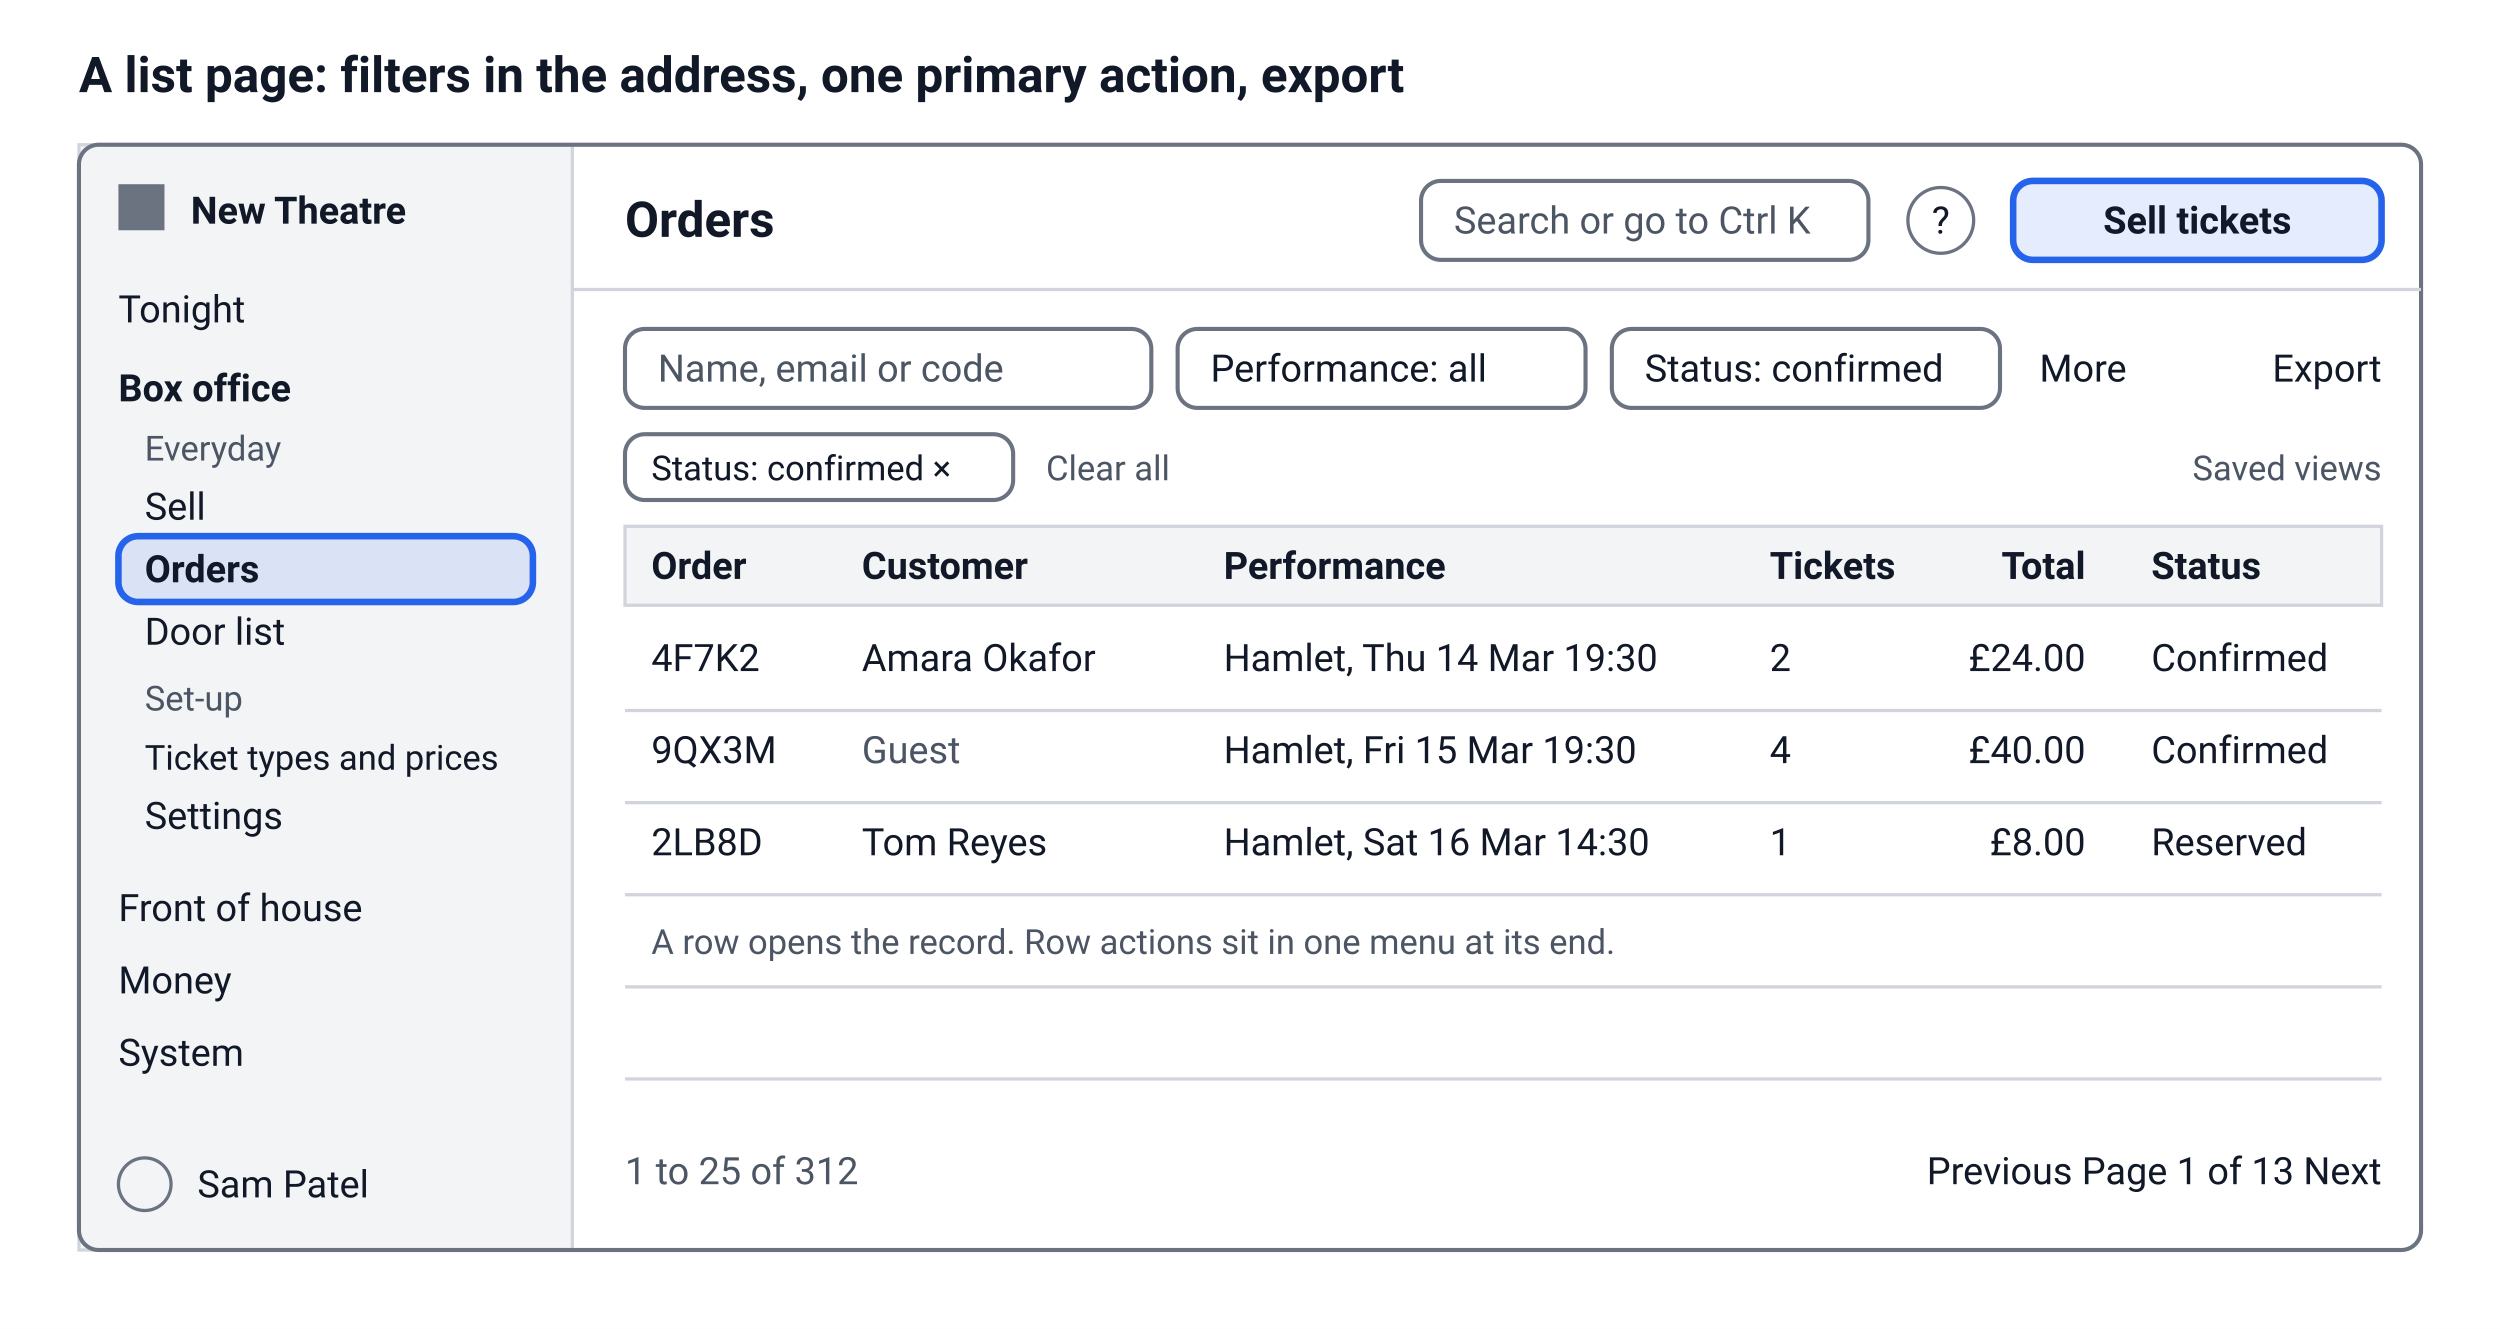
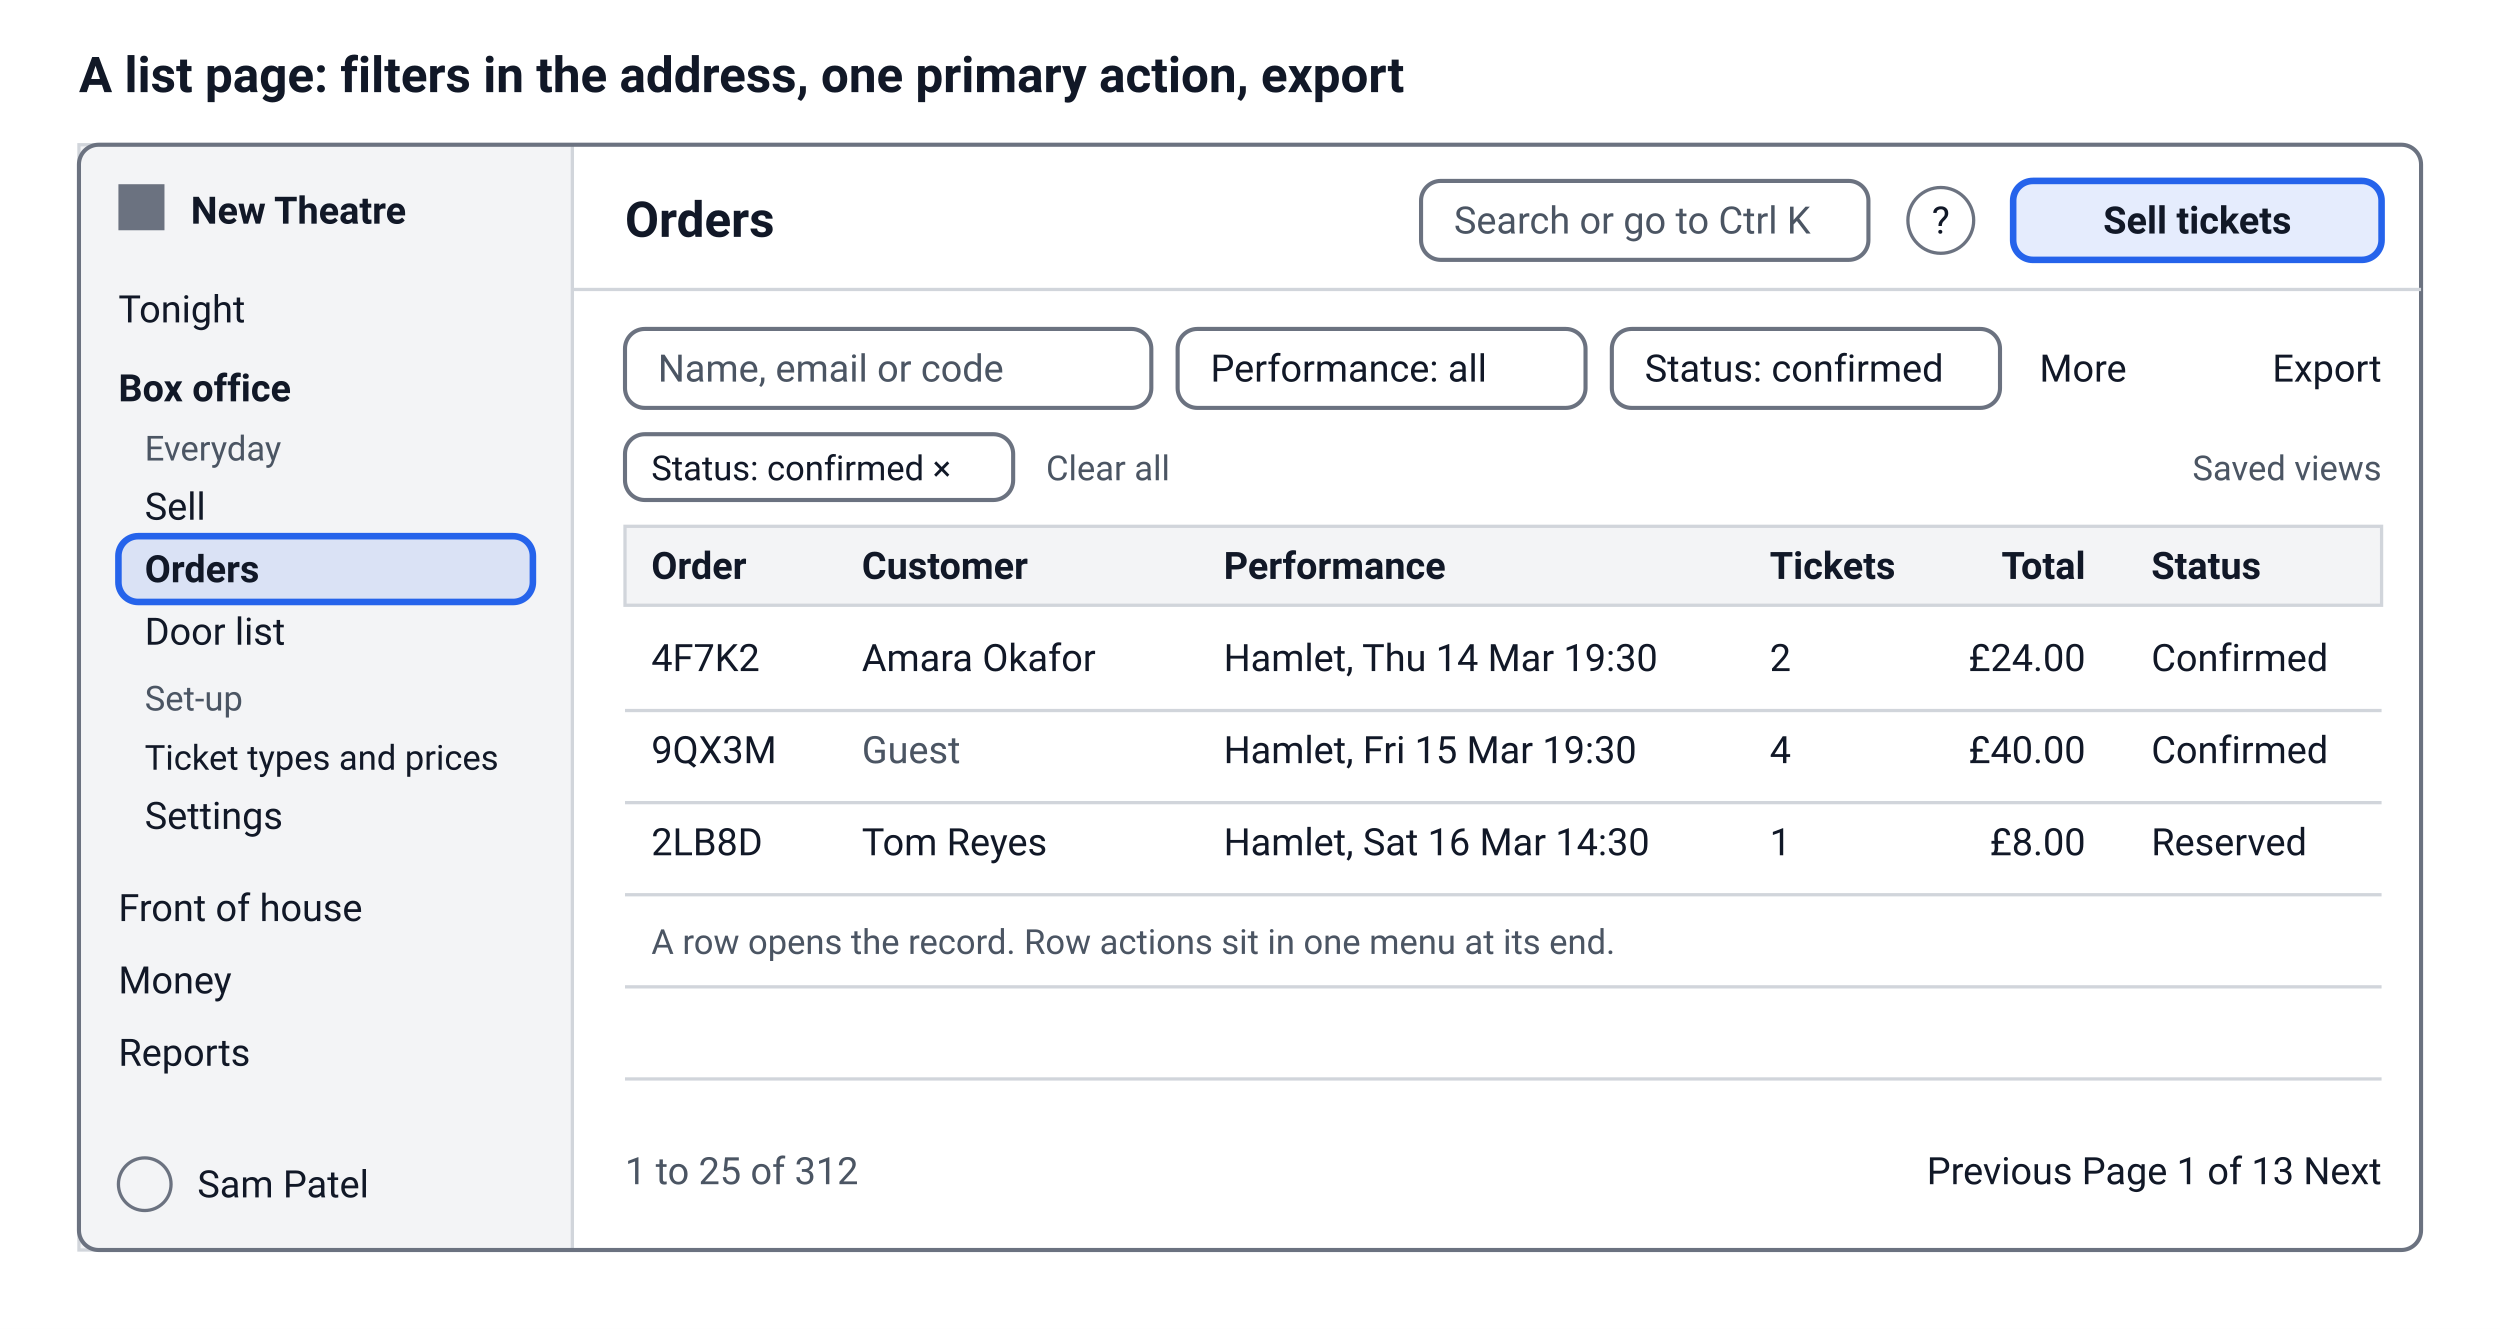
<svg xmlns="http://www.w3.org/2000/svg" font-family="system-ui, -apple-system, Segoe UI, Roboto, sans-serif" viewBox="0 0 760 404" role="img" aria-label="A console list page: filters in the address, one primary action, export" font-size="11.5">
  <rect width="100%" height="100%" fill="#ffffff" />
  <text x="24" y="28" font-size="15" font-weight="600" fill="#111827">A list page: filters in the address, one primary action, export</text>
  <g>
    <rect x="24" y="44" width="150" height="336" fill="#f3f4f6" stroke="#d1d5db" />
    <rect x="36" y="56" width="14" height="14" fill="#6b7280" />
    <text x="58" y="68" font-weight="600" fill="#111827">New Theatre</text>
    <text x="36" y="98" fill="#111827">Tonight</text>
    <text x="36" y="122" font-weight="600" fill="#111827">Box office</text>
    <text x="44" y="140" font-size="10.5" fill="#4b5563">Everyday</text>
    <text x="44" y="158" fill="#111827">Sell</text>
    <rect x="36" y="163" width="126" height="20" rx="6" fill="#2563eb" fill-opacity="0.12" stroke="#2563eb" stroke-width="2" />
    <text x="44" y="177" font-weight="600" fill="#111827">Orders</text>
    <text x="44" y="196" fill="#111827">Door list</text>
    <text x="44" y="216" font-size="10.5" fill="#4b5563">Set-up</text>
    <text x="44" y="234" font-size="10.5" fill="#111827">Ticket types and prices</text>
    <text x="44" y="252" fill="#111827">Settings</text>
    <text x="36" y="280" fill="#111827">Front of house</text>
    <text x="36" y="302" fill="#111827">Money</text>
-     <text x="36" y="324" fill="#111827">System</text>
+     <text x="36" y="324" fill="#111827">Reports</text>
    <circle cx="44" cy="360" r="8" fill="none" stroke="#6b7280" />
    <text x="60" y="364" fill="#111827">Sam Patel</text>
  </g>
  <g>
    <rect x="24" y="44" width="712" height="336" rx="6" fill="none" stroke="#6b7280" stroke-width="1.25" />
    <line x1="174" x2="736" y1="88" y2="88" stroke="#d1d5db" />
    <text x="190" y="72" font-size="15" font-weight="600" fill="#111827">Orders</text>
    <rect x="432" y="55" width="136" height="24" rx="6" fill="none" stroke="#6b7280" stroke-width="1.25" />
    <text x="442" y="71" fill="#4b5563">Search or go to   Ctrl K</text>
    <circle cx="590" cy="67" r="10" fill="none" stroke="#6b7280" />
    <text x="590" y="71" text-anchor="middle" fill="#111827">?</text>
    <rect x="612" y="55" width="112" height="24" rx="6" fill="#2563eb" fill-opacity="0.12" stroke="#2563eb" stroke-width="2" />
    <text x="668" y="71" text-anchor="middle" font-weight="600" fill="#111827">Sell tickets</text>
  </g>
  <g>
    <rect x="190" y="100" width="160" height="24" rx="6" fill="none" stroke="#6b7280" stroke-width="1.25" />
    <text x="200" y="116" fill="#4b5563">Name, email or code</text>
    <rect x="358" y="100" width="124" height="24" rx="6" fill="none" stroke="#6b7280" stroke-width="1.25" />
    <text x="368" y="116" fill="#111827">Performance: all</text>
    <rect x="490" y="100" width="118" height="24" rx="6" fill="none" stroke="#6b7280" stroke-width="1.25" />
    <text x="500" y="116" fill="#111827">Status: confirmed</text>
    <text x="620" y="116" fill="#111827">More</text>
    <text x="724" y="116" text-anchor="end" fill="#111827">Export</text>
    <rect x="190" y="132" width="118" height="20" rx="6" fill="none" stroke="#6b7280" stroke-width="1.25" />
    <text x="198" y="146" font-size="10.5" fill="#111827">Status: confirmed  ×</text>
    <text x="318" y="146" font-size="10.5" fill="#4b5563">Clear all</text>
    <text x="724" y="146" text-anchor="end" font-size="10.5" fill="#4b5563">Saved views</text>
  </g>
  <g>
    <rect x="190" y="160" width="534" height="24" fill="#f3f4f6" stroke="#d1d5db" />
    <text x="198" y="176" font-weight="600" fill="#111827">Order</text>
    <text x="262" y="176" font-weight="600" fill="#111827">Customer</text>
    <text x="372" y="176" font-weight="600" fill="#111827">Performance</text>
    <text x="538" y="176" font-weight="600" fill="#111827">Tickets</text>
    <text x="634" y="176" text-anchor="end" font-weight="600" fill="#111827">Total</text>
    <text x="654" y="176" font-weight="600" fill="#111827">Status</text>
    <text x="198" y="204" fill="#111827">4F7K2</text>
    <text x="262" y="204" fill="#111827">Amara Okafor</text>
    <text x="372" y="204" fill="#111827">Hamlet, Thu 14 Mar 19:30</text>
    <text x="538" y="204" fill="#111827">2</text>
    <text x="634" y="204" text-anchor="end" fill="#111827">£24.00</text>
    <text x="654" y="204" fill="#111827">Confirmed</text>
    <line x1="190" x2="724" y1="216" y2="216" stroke="#d1d5db" />
    <text x="198" y="232" fill="#111827">9QX3M</text>
    <text x="262" y="232" fill="#4b5563">Guest</text>
    <text x="372" y="232" fill="#111827">Hamlet, Fri 15 Mar 19:30</text>
    <text x="538" y="232" fill="#111827">4</text>
    <text x="634" y="232" text-anchor="end" fill="#111827">£40.00</text>
    <text x="654" y="232" fill="#111827">Confirmed</text>
    <line x1="190" x2="724" y1="244" y2="244" stroke="#d1d5db" />
    <text x="198" y="260" fill="#111827">2LB8D</text>
    <text x="262" y="260" fill="#111827">Tom Reyes</text>
    <text x="372" y="260" fill="#111827">Hamlet, Sat 16 Mar 14:30</text>
    <text x="538" y="260" fill="#111827">1</text>
    <text x="634" y="260" text-anchor="end" fill="#111827">£8.00</text>
    <text x="654" y="260" fill="#111827">Reserved</text>
    <line x1="190" x2="724" y1="272" y2="272" stroke="#d1d5db" />
    <line x1="190" x2="724" y1="300" y2="300" stroke="#d1d5db" />
    <line x1="190" x2="724" y1="328" y2="328" stroke="#d1d5db" />
    <text x="198" y="290" font-size="10.5" fill="#4b5563">A row opens the record. Row actions sit in one menu at its end.</text>
  </g>
  <g>
    <text x="190" y="360" fill="#4b5563">1 to 25 of 312</text>
    <text x="724" y="360" text-anchor="end" fill="#111827">Previous    Page 1 of 13    Next</text>
  </g>
</svg>
